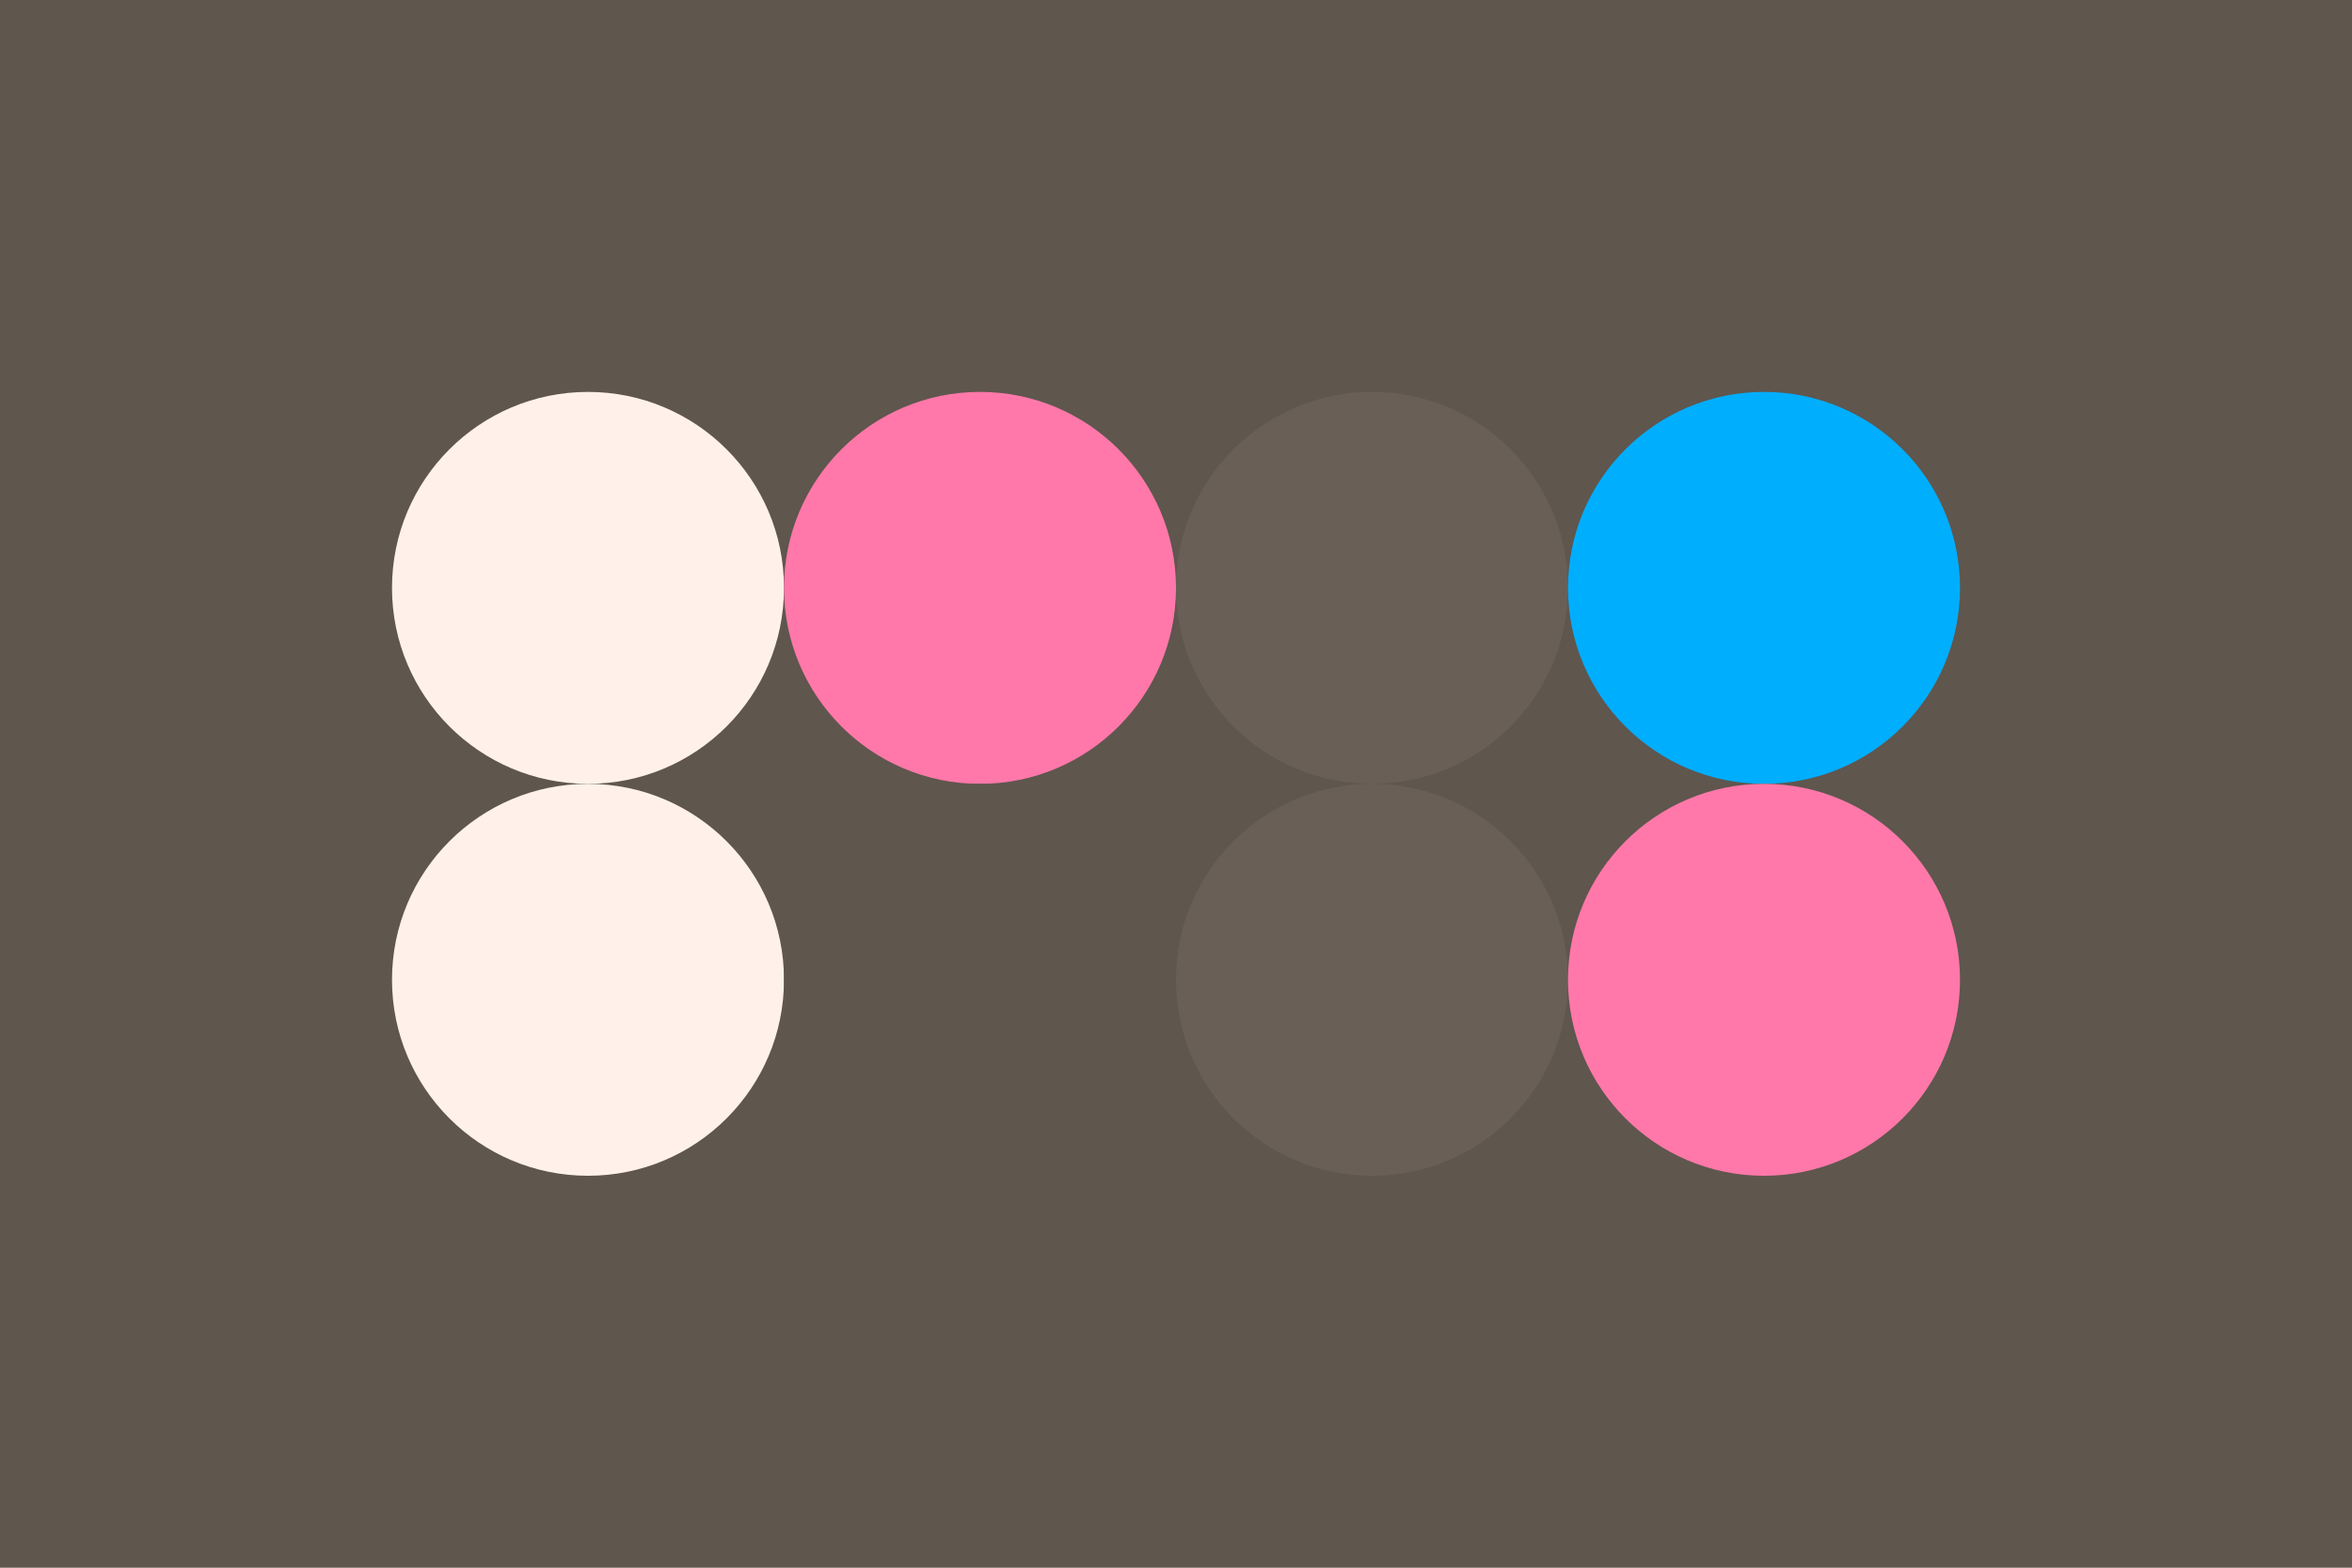
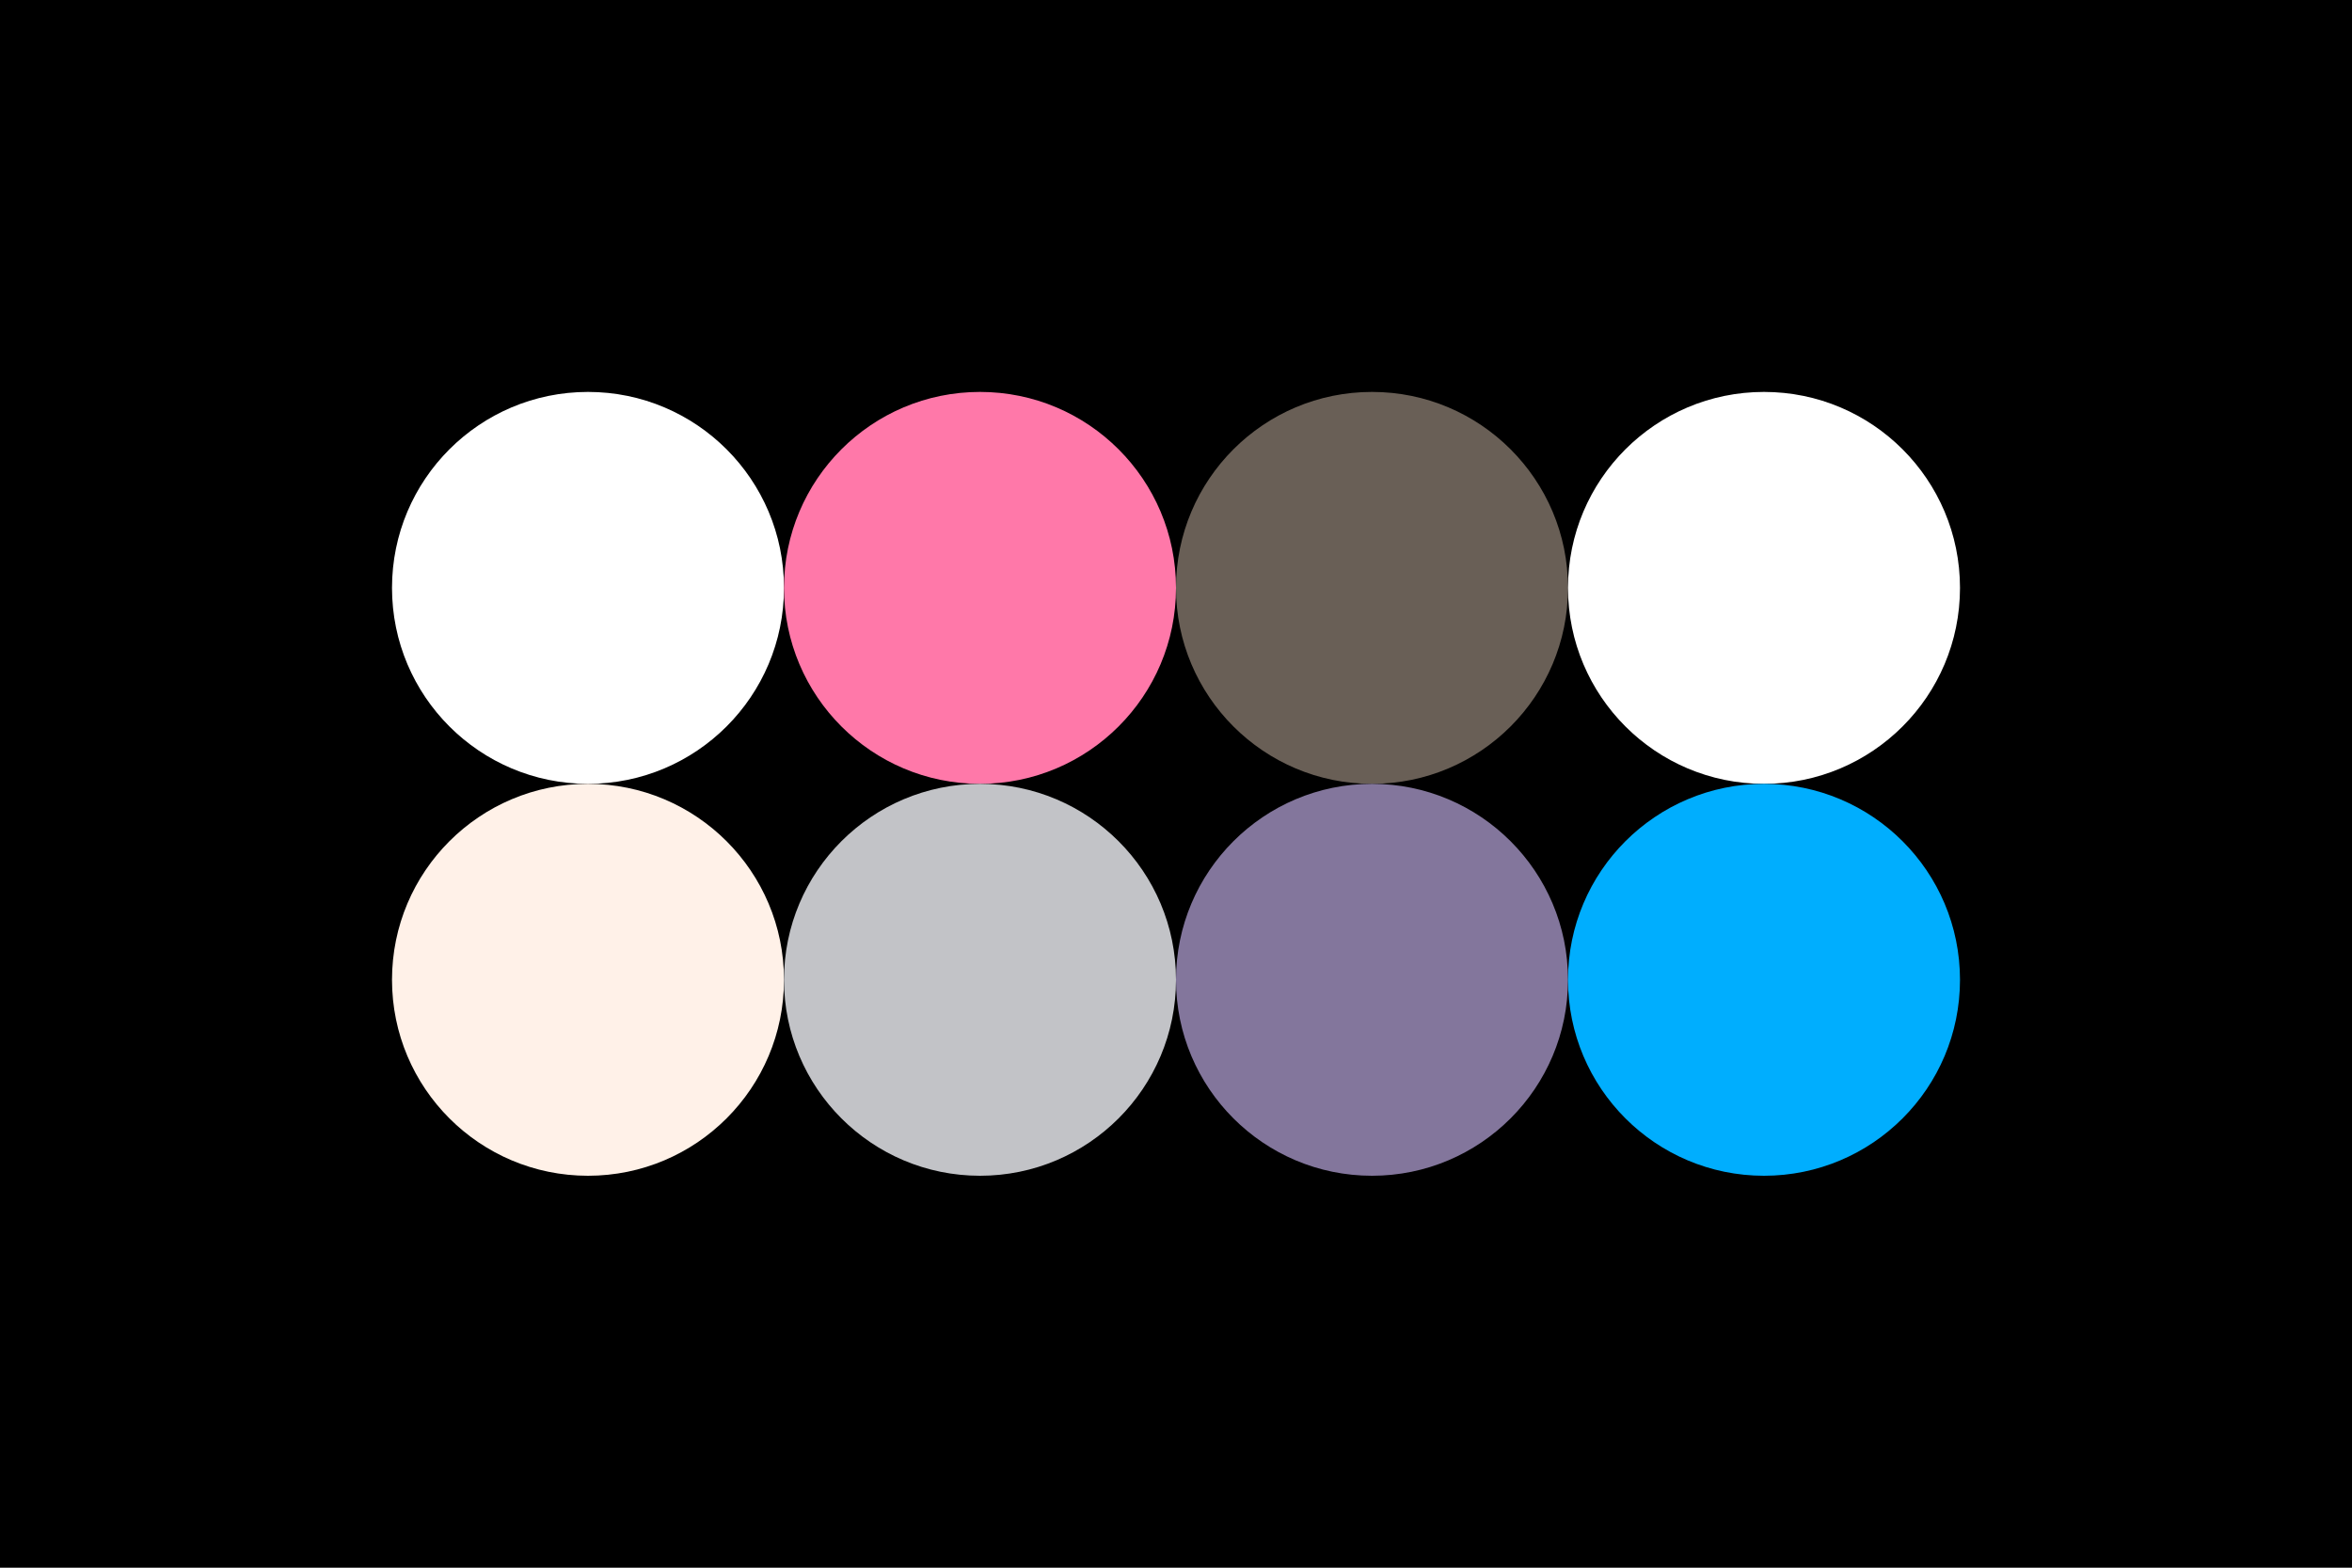
<svg xmlns="http://www.w3.org/2000/svg" width="96px" height="64px" baseProfile="full" version="1.1">
-   <rect width="96" height="64" id="background" fill="#5f564e" />
-   <circle cx="24" cy="24" r="8" id="f_high" fill="#fff1e9" />
+   <rect width="96" height="64" id="background" fill="#000000" />
+   <circle cx="24" cy="24" r="8" id="f_high" fill="#ffffff" />
  <circle cx="40" cy="24" r="8" id="f_med" fill="#ff78a9" />
  <circle cx="56" cy="24" r="8" id="f_low" fill="#695f56" />
-   <circle cx="72" cy="24" r="8" id="f_inv" fill="#00aefe" />
-   <circle cx="24" cy="40" r="8" id="b_high" fill="#fff1e9" />
-   <circle cx="40" cy="40" r="8" id="b_med" fill="#5f564e" />
-   <circle cx="56" cy="40" r="8" id="b_low" fill="#695f56" />
-   <circle cx="72" cy="40" r="8" id="b_inv" fill="#ff78a9" />
+   <circle cx="72" cy="24" r="8" id="f_inv" fill="#ffffff" />
+   <circle cx="24" cy="40" r="8" id="b_high" fill="#fff1e8" />
+   <circle cx="40" cy="40" r="8" id="b_med" fill="#c2c3c7" />
+   <circle cx="56" cy="40" r="8" id="b_low" fill="#83769c" />
+   <circle cx="72" cy="40" r="8" id="b_inv" fill="#00aefe" />
</svg>
